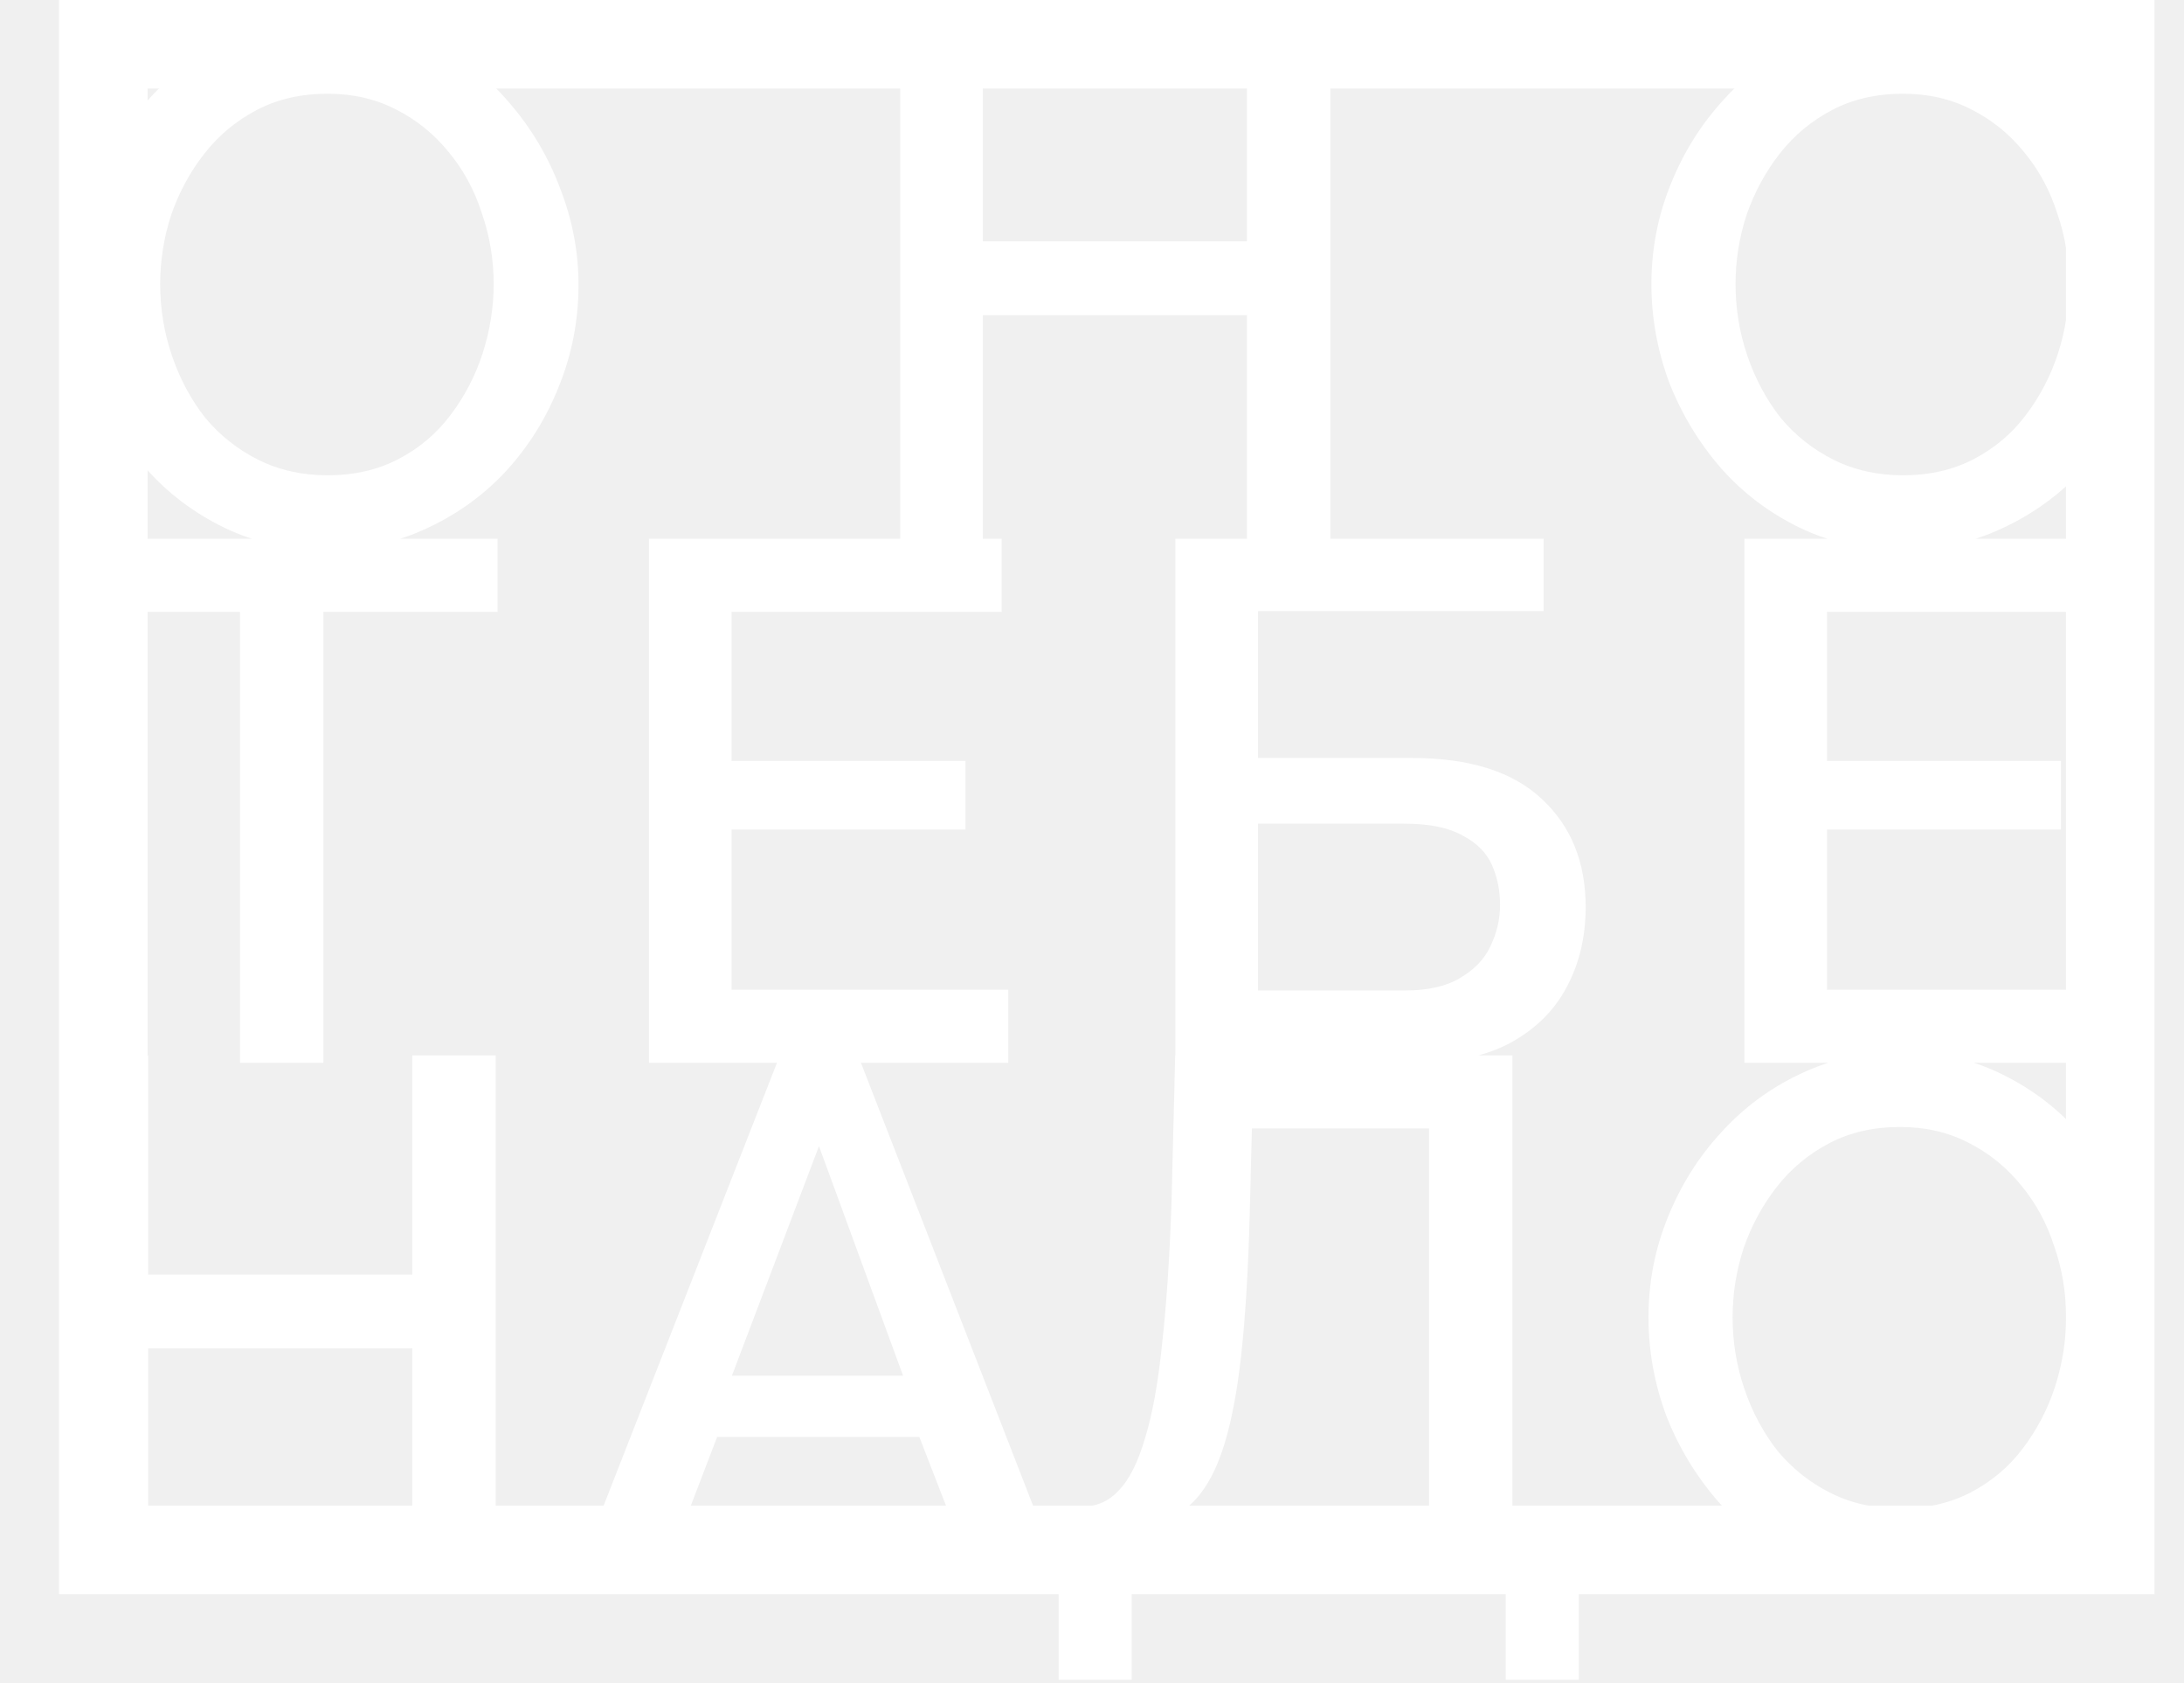
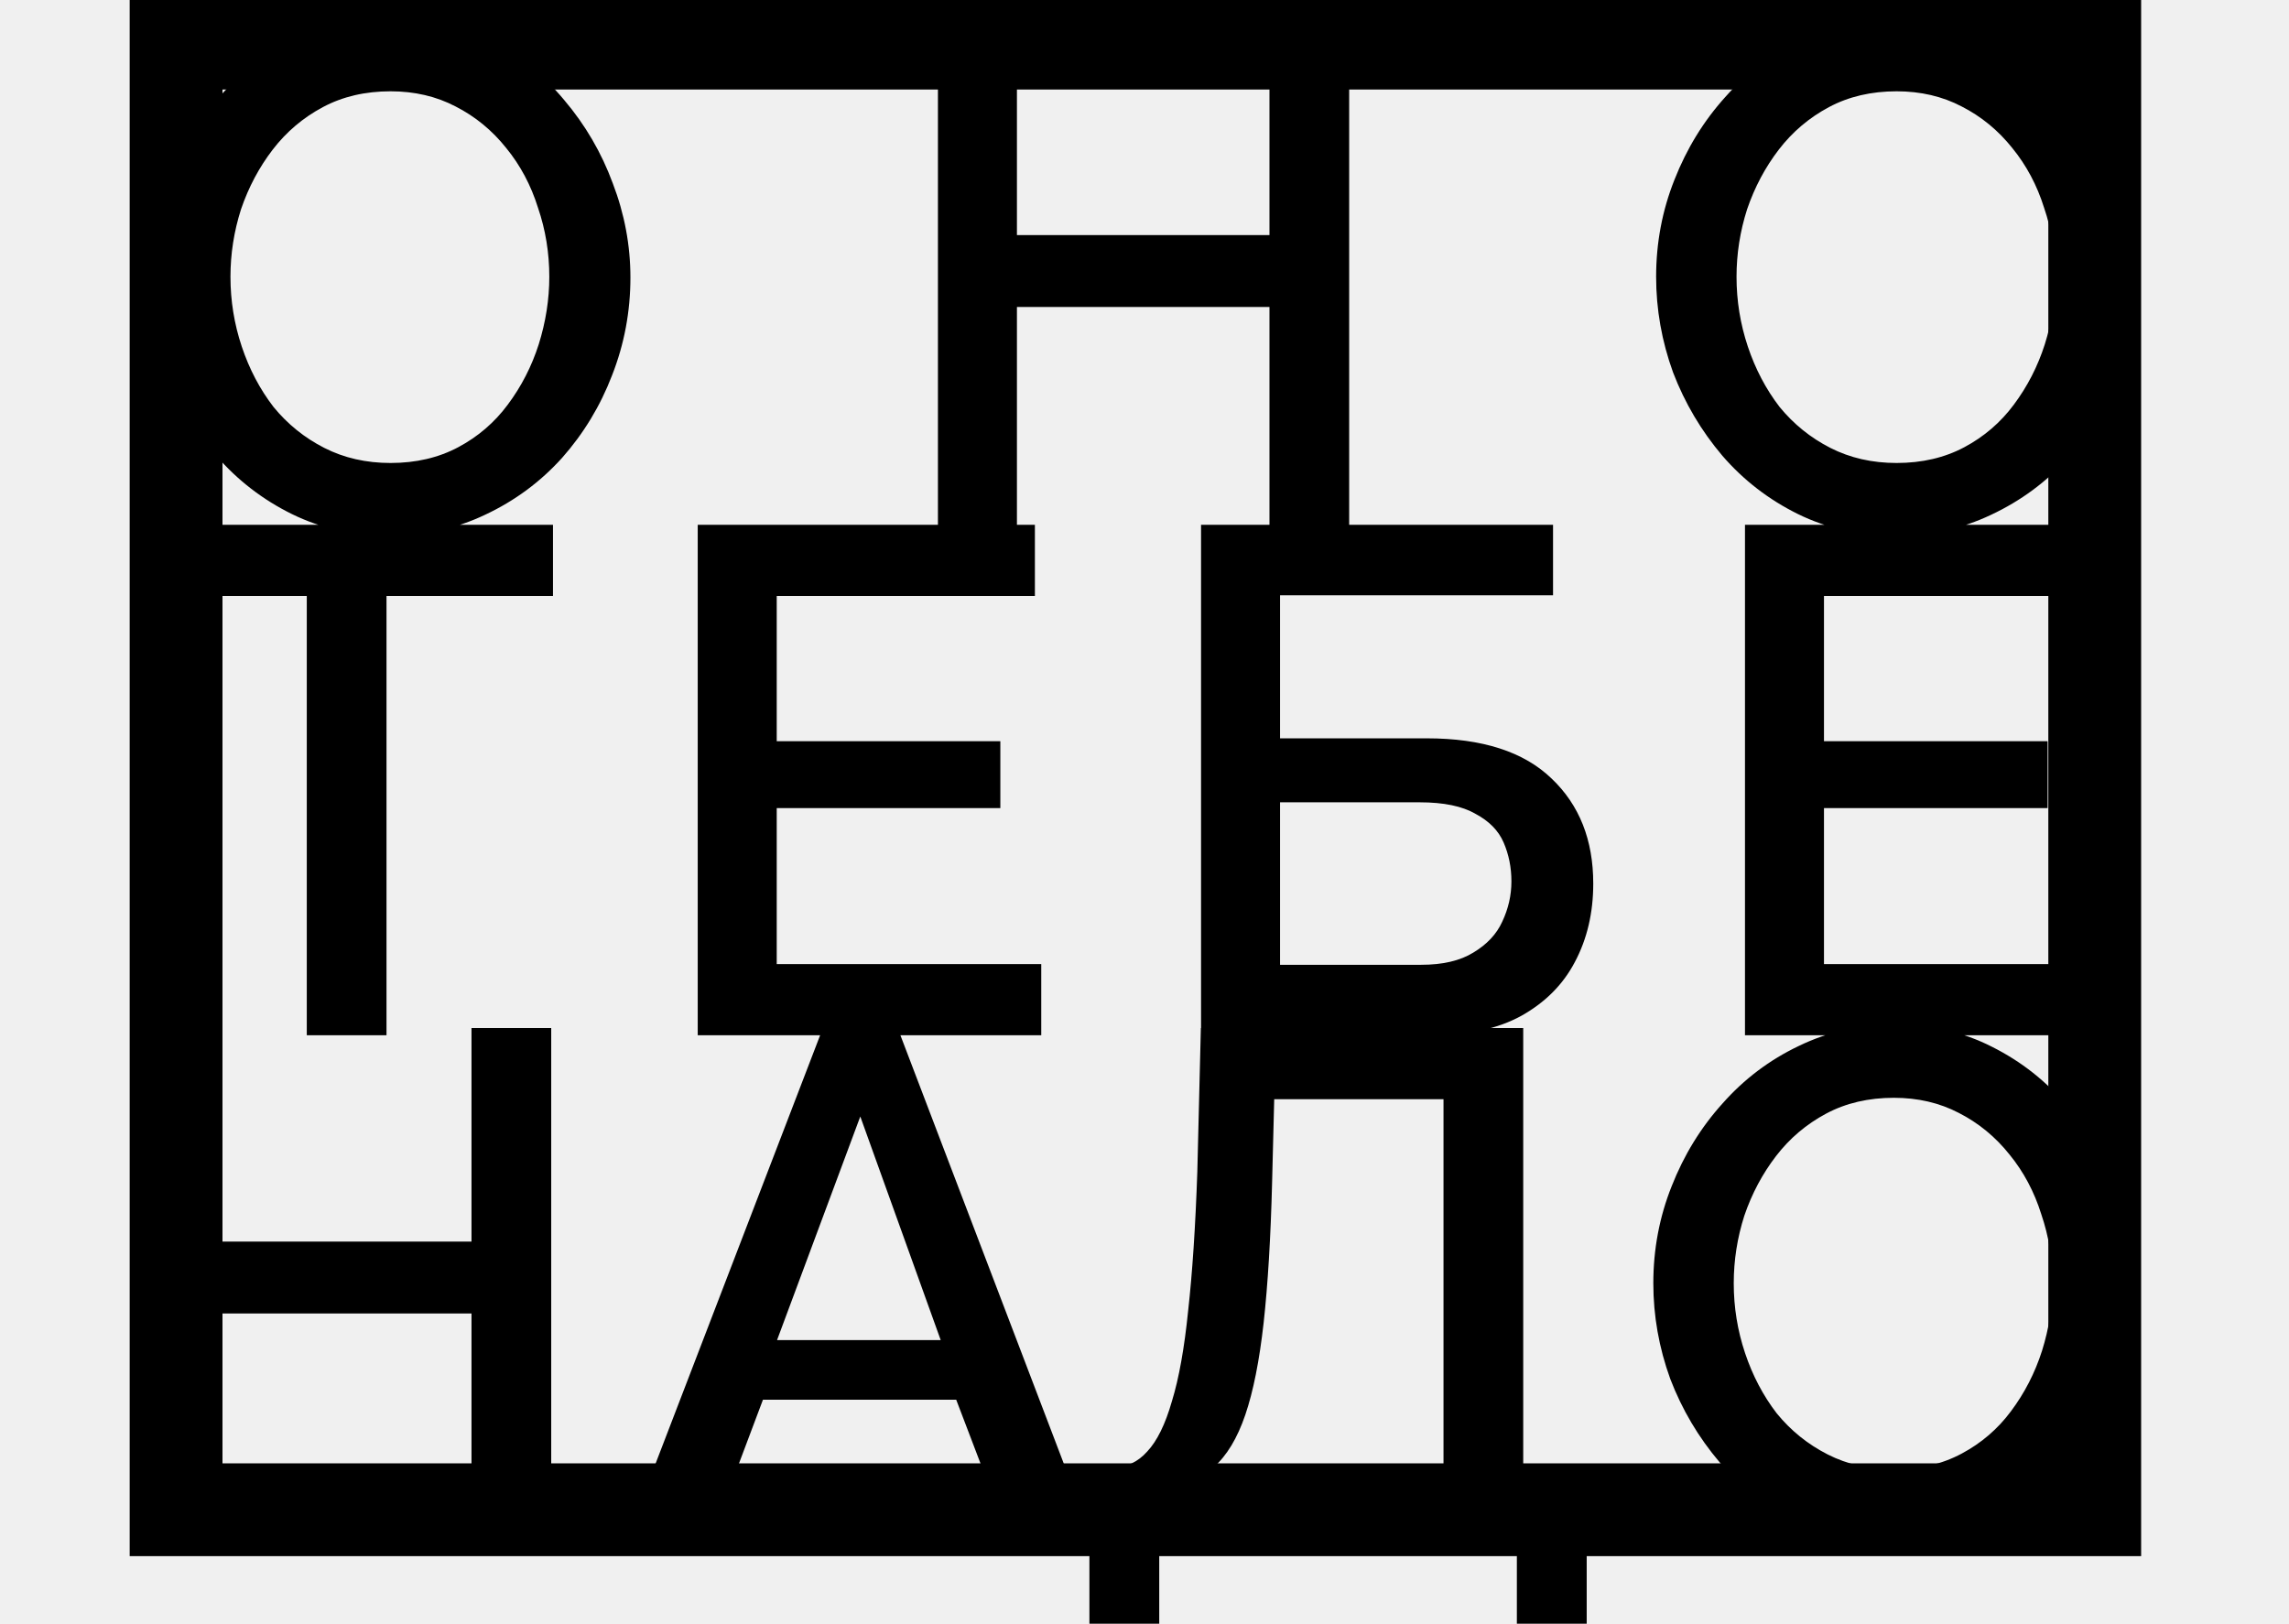
- <svg xmlns="http://www.w3.org/2000/svg" fill="none" viewBox="0 0 148 114">
-   <path stroke="#fff" stroke-width="6" d="M7 3h136v102H7z" />
-   <path fill="#fff" d="M22.154 37.25c-2.567 0-4.883-.5-6.95-1.5-2.067-1-3.85-2.35-5.35-4.05-1.5-1.733-2.667-3.667-3.5-5.8-.8-2.167-1.2-4.383-1.2-6.65 0-2.367.433-4.617 1.3-6.75.867-2.167 2.067-4.083 3.6-5.75 1.533-1.7 3.333-3.033 5.4-4 2.1-1 4.367-1.5 6.8-1.5 2.533 0 4.833.517 6.9 1.55 2.1 1.033 3.883 2.417 5.35 4.15 1.5 1.733 2.65 3.667 3.45 5.8.833 2.133 1.25 4.317 1.25 6.55 0 2.367-.433 4.633-1.3 6.8-.833 2.133-2.017 4.05-3.55 5.75-1.533 1.667-3.35 2.983-5.45 3.95-2.067.967-4.317 1.45-6.75 1.45Zm-11.3-18c0 1.667.267 3.283.8 4.85.533 1.567 1.283 2.967 2.25 4.2 1 1.2 2.2 2.15 3.6 2.85 1.4.7 2.967 1.05 4.7 1.05 1.8 0 3.4-.367 4.8-1.1 1.4-.733 2.567-1.717 3.5-2.95.967-1.267 1.7-2.667 2.2-4.2.5-1.567.75-3.133.75-4.7 0-1.667-.267-3.267-.8-4.8-.5-1.567-1.25-2.95-2.25-4.15-1-1.233-2.2-2.2-3.6-2.9-1.367-.7-2.9-1.05-4.6-1.05-1.8 0-3.4.367-4.8 1.1s-2.583 1.717-3.55 2.95c-.967 1.233-1.717 2.617-2.25 4.15-.5 1.533-.75 3.1-.75 4.7ZM90.152 1.5V37h-5.65V21.35h-17.9V37h-5.6V1.5h5.6v14.85h17.9V1.5h5.65ZM128.91 37.25c-2.566 0-4.883-.5-6.95-1.5-2.066-1-3.85-2.35-5.35-4.05-1.5-1.733-2.666-3.667-3.5-5.8-.8-2.167-1.2-4.383-1.2-6.65 0-2.367.434-4.617 1.3-6.75.867-2.167 2.067-4.083 3.6-5.75 1.534-1.7 3.334-3.033 5.4-4 2.1-1 4.367-1.5 6.8-1.5 2.534 0 4.834.517 6.9 1.55 2.1 1.033 3.884 2.417 5.35 4.15 1.5 1.733 2.65 3.667 3.45 5.8.834 2.133 1.25 4.317 1.25 6.55 0 2.367-.433 4.633-1.3 6.8-.833 2.133-2.016 4.05-3.55 5.75-1.533 1.667-3.35 2.983-5.45 3.95-2.066.967-4.316 1.45-6.75 1.45Zm-11.3-18c0 1.667.267 3.283.8 4.85.534 1.567 1.284 2.967 2.25 4.2 1 1.2 2.2 2.15 3.6 2.85 1.4.7 2.967 1.05 4.7 1.05 1.8 0 3.4-.367 4.8-1.1 1.4-.733 2.567-1.717 3.5-2.95.967-1.267 1.7-2.667 2.2-4.2.5-1.567.75-3.133.75-4.7 0-1.667-.266-3.267-.8-4.8-.5-1.567-1.25-2.95-2.25-4.15-1-1.233-2.2-2.2-3.6-2.9-1.366-.7-2.9-1.05-4.6-1.05-1.8 0-3.4.367-4.8 1.1s-2.583 1.717-3.55 2.95c-.966 1.233-1.716 2.617-2.25 4.15-.5 1.533-.75 3.1-.75 4.7Zm-83.895 22.2h-11.8V72h-5.65V41.45H4.415V36.5H33.715v4.95Zm34.611 25.6V72h-24.35V36.5h23.9v4.95h-18.3v10.1h15.85v4.65h-15.85v10.85h18.75ZM79.653 72V36.5h24.951v4.9H85.252v9.95h10.4c3.933 0 6.883.933 8.851 2.8 1.966 1.833 2.95 4.267 2.95 7.3 0 2.033-.434 3.85-1.3 5.45-.834 1.567-2.1 2.817-3.8 3.75-1.667.9-3.784 1.35-6.351 1.35h-16.35Zm5.6-4.9h10c1.533 0 2.767-.283 3.7-.85.967-.567 1.651-1.283 2.05-2.15.433-.9.65-1.833.65-2.8 0-.967-.184-1.867-.55-2.7-.367-.833-1.034-1.5-2.001-2-.933-.533-2.25-.8-3.95-.8h-9.9v11.3Zm57.306-.05V72h-24.35V36.5h23.9v4.95h-18.3v10.1h15.85v4.65h-15.85v10.85h18.75ZM33.59 71.5V107h-5.65V91.35h-17.9V107H4.44V71.5h5.6v14.85h17.9V71.5h5.65Zm19.258 0h5.3l13.8 35.5h-5.9l-3.75-9.65h-13.7l-3.7 9.65h-5.95l13.9-35.5Zm8.35 21.7-5.7-15.55-5.9 15.55h11.6Zm10.54 20.6v-11.75h1.7c.933 0 1.733-.367 2.4-1.1.7-.733 1.283-1.9 1.75-3.5.5-1.6.883-3.7 1.15-6.3.3-2.633.517-5.85.65-9.65l.25-10h22.85v30.55h4.5v11.75h-4.95V107H76.689v6.8h-4.95Zm8.8-11.75h16.3v-25.6h-12l-.15 5.8c-.1 3.833-.3 7.083-.6 9.75-.3 2.633-.733 4.767-1.3 6.4-.567 1.633-1.317 2.85-2.25 3.65Zm48.173 5.2c-2.567 0-4.883-.5-6.95-1.5s-3.85-2.35-5.35-4.05c-1.5-1.733-2.667-3.667-3.5-5.8-.8-2.167-1.2-4.383-1.2-6.65 0-2.367.433-4.617 1.3-6.75.867-2.167 2.067-4.083 3.6-5.75 1.533-1.7 3.333-3.033 5.4-4 2.1-1 4.367-1.5 6.8-1.5 2.533 0 4.833.517 6.9 1.55 2.1 1.033 3.883 2.417 5.35 4.15 1.5 1.733 2.65 3.667 3.45 5.8.833 2.133 1.25 4.317 1.25 6.55 0 2.367-.433 4.633-1.3 6.8-.833 2.133-2.017 4.05-3.55 5.75-1.533 1.667-3.35 2.983-5.45 3.95-2.067.967-4.317 1.45-6.75 1.45Zm-11.3-18c0 1.667.267 3.283.8 4.85.533 1.567 1.283 2.967 2.25 4.2 1 1.2 2.2 2.15 3.6 2.85 1.4.7 2.967 1.05 4.7 1.05 1.8 0 3.4-.367 4.8-1.1 1.4-.733 2.567-1.717 3.5-2.95.967-1.267 1.7-2.667 2.2-4.2.5-1.567.75-3.133.75-4.7 0-1.667-.267-3.267-.8-4.8-.5-1.567-1.25-2.95-2.25-4.15-1-1.233-2.2-2.2-3.6-2.9-1.367-.7-2.9-1.05-4.6-1.05-1.8 0-3.4.367-4.8 1.1-1.4.733-2.583 1.717-3.55 2.95-.967 1.233-1.717 2.617-2.25 4.15-.5 1.533-.75 3.1-.75 4.7Z" />
+ <svg xmlns="http://www.w3.org/2000/svg" width="148" height="105" viewBox="0 0 148 105" fill="none">
+   <g clip-path="url(#clip0_0_89)">
+     <path d="M11.385 2.789H135.439V97.632H11.385V2.789Z" stroke="black" stroke-width="6" />
+     <path d="M25.209 34.636C22.867 34.636 20.754 34.171 18.869 33.241C16.984 32.311 15.357 31.056 13.989 29.476C12.621 27.864 11.556 26.066 10.796 24.082C10.067 22.068 9.702 20.007 9.702 17.899C9.702 15.698 10.097 13.606 10.887 11.623C11.678 9.608 12.773 7.826 14.171 6.276C15.57 4.696 17.212 3.456 19.097 2.557C21.012 1.627 23.08 1.162 25.3 1.162C27.61 1.162 29.709 1.643 31.594 2.604C33.509 3.564 35.136 4.851 36.474 6.462C37.842 8.074 38.891 9.872 39.621 11.855C40.381 13.839 40.761 15.869 40.761 17.946C40.761 20.146 40.365 22.254 39.575 24.268C38.815 26.252 37.736 28.034 36.337 29.615C34.938 31.165 33.281 32.389 31.366 33.288C29.48 34.187 27.428 34.636 25.209 34.636ZM14.901 17.899C14.901 19.449 15.144 20.952 15.631 22.409C16.117 23.866 16.801 25.167 17.683 26.314C18.595 27.43 19.69 28.313 20.967 28.964C22.244 29.615 23.673 29.94 25.254 29.94C26.896 29.94 28.355 29.599 29.633 28.918C30.91 28.236 31.974 27.321 32.825 26.175C33.707 24.997 34.376 23.695 34.832 22.269C35.288 20.813 35.516 19.356 35.516 17.899C35.516 16.349 35.273 14.862 34.786 13.436C34.33 11.979 33.646 10.693 32.734 9.577C31.822 8.43 30.727 7.532 29.45 6.881C28.203 6.23 26.805 5.904 25.254 5.904C23.612 5.904 22.153 6.245 20.876 6.927C19.599 7.609 18.519 8.523 17.637 9.67C16.756 10.817 16.072 12.103 15.585 13.529C15.129 14.955 14.901 16.411 14.901 17.899ZM87.233 1.395V34.404H82.08V19.852H65.752V34.404H60.644V1.395H65.752V15.203H82.08V1.395H87.233ZM122.587 34.636C120.246 34.636 118.133 34.171 116.247 33.241C114.363 32.311 112.735 31.056 111.367 29.476C109.999 27.864 108.935 26.066 108.175 24.082C107.445 22.068 107.08 20.007 107.08 17.899C107.08 15.698 107.476 13.606 108.266 11.623C109.057 9.608 110.151 7.826 111.55 6.276C112.949 4.696 114.591 3.456 116.475 2.557C118.391 1.627 120.459 1.162 122.678 1.162C124.989 1.162 127.087 1.643 128.972 2.604C130.887 3.564 132.515 4.851 133.852 6.462C135.22 8.074 136.269 9.872 136.999 11.855C137.76 13.839 138.139 15.869 138.139 17.946C138.139 20.146 137.744 22.254 136.953 24.268C136.194 26.252 135.114 28.034 133.715 29.615C132.317 31.165 130.659 32.389 128.744 33.288C126.859 34.187 124.807 34.636 122.587 34.636ZM112.279 17.899C112.279 19.449 112.523 20.952 113.009 22.409C113.496 23.866 114.18 25.167 115.061 26.314C115.974 27.43 117.068 28.313 118.345 28.964C119.622 29.615 121.052 29.94 122.632 29.94C124.274 29.94 125.734 29.599 127.011 28.918C128.288 28.236 129.352 27.321 130.203 26.175C131.085 24.997 131.754 23.695 132.21 22.269C132.666 20.813 132.894 19.356 132.894 17.899C132.894 16.349 132.652 14.862 132.165 13.436C131.708 11.979 131.024 10.693 130.112 9.577C129.2 8.43 128.105 7.532 126.828 6.881C125.582 6.23 124.183 5.904 122.632 5.904C120.991 5.904 119.531 6.245 118.254 6.927C116.977 7.609 115.898 8.523 115.016 9.67C114.135 10.817 113.451 12.103 112.964 13.529C112.507 14.955 112.279 16.411 112.279 17.899ZM35.754 38.541H24.99V66.947H19.836V38.541H9.027V33.939H35.754V38.541ZM67.324 62.345V66.947H45.113V33.939H66.913V38.541H50.221V47.932H64.679V52.256H50.221V62.345H67.324ZM77.656 66.947V33.939H100.415V38.495H82.764V47.746H92.251C95.838 47.746 98.529 48.614 100.324 50.35C102.117 52.055 103.015 54.317 103.015 57.138C103.015 59.028 102.619 60.718 101.829 62.205C101.068 63.662 99.913 64.824 98.362 65.692C96.842 66.529 94.911 66.947 92.57 66.947H77.656ZM82.764 62.391H91.886C93.284 62.391 94.409 62.128 95.261 61.601C96.142 61.074 96.766 60.408 97.131 59.602C97.526 58.765 97.724 57.897 97.724 56.998C97.724 56.099 97.556 55.263 97.222 54.488C96.888 53.713 96.279 53.093 95.397 52.628C94.546 52.132 93.345 51.884 91.794 51.884H82.764V62.391ZM135.036 62.345V66.947H112.825V33.939H134.626V38.541H117.933V47.932H132.391V52.256H117.933V62.345H135.036ZM35.64 66.483V99.491H30.486V84.939H14.159V99.491H9.05V66.483H14.159V80.29H30.486V66.483H35.64ZM53.206 66.483H58.041L70.629 99.491H65.247L61.826 90.518H49.33L45.955 99.491H40.527L53.206 66.483ZM60.823 86.66L55.624 72.201L50.242 86.66H60.823ZM70.438 105.814V94.889H71.988C72.84 94.889 73.569 94.547 74.177 93.866C74.816 93.184 75.348 92.099 75.774 90.611C76.23 89.124 76.579 87.171 76.823 84.754C77.096 82.305 77.294 79.314 77.415 75.781L77.644 66.483H98.487V94.889H102.591V105.814H98.076V99.491H74.953V105.814H70.438ZM78.465 94.889H93.333V71.085H82.387L82.25 76.478C82.159 80.042 81.976 83.064 81.703 85.544C81.429 87.992 81.034 89.976 80.517 91.495C80 93.013 79.316 94.145 78.465 94.889ZM122.406 99.724C120.065 99.724 117.952 99.259 116.067 98.329C114.181 97.399 112.555 96.144 111.187 94.563C109.818 92.951 108.754 91.154 107.994 89.17C107.264 87.156 106.899 85.094 106.899 82.987C106.899 80.786 107.294 78.694 108.085 76.71C108.876 74.696 109.971 72.914 111.369 71.364C112.767 69.783 114.409 68.544 116.295 67.645C118.21 66.715 120.278 66.25 122.497 66.25C124.808 66.25 126.906 66.731 128.791 67.691C130.707 68.652 132.333 69.938 133.671 71.55C135.04 73.162 136.089 74.959 136.818 76.943C137.578 78.927 137.959 80.957 137.959 83.033C137.959 85.234 137.564 87.341 136.773 89.356C136.013 91.34 134.933 93.122 133.535 94.703C132.136 96.253 130.479 97.476 128.563 98.376C126.678 99.275 124.626 99.724 122.406 99.724ZM112.099 82.987C112.099 84.537 112.342 86.04 112.829 87.496C113.315 88.953 113.999 90.255 114.881 91.402C115.793 92.518 116.888 93.401 118.165 94.052C119.442 94.703 120.871 95.028 122.452 95.028C124.094 95.028 125.553 94.687 126.83 94.005C128.107 93.324 129.172 92.409 130.023 91.262C130.905 90.085 131.573 88.783 132.03 87.357C132.486 85.9 132.714 84.444 132.714 82.987C132.714 81.437 132.47 79.949 131.984 78.524C131.528 77.067 130.844 75.781 129.932 74.665C129.019 73.518 127.925 72.619 126.648 71.968C125.401 71.318 124.002 70.992 122.452 70.992C120.81 70.992 119.35 71.333 118.073 72.015C116.796 72.697 115.717 73.611 114.835 74.758C113.953 75.905 113.269 77.191 112.783 78.617C112.327 80.042 112.099 81.499 112.099 82.987Z" fill="black" />
+   </g>
+   <defs>
+     <clipPath id="clip0_0_89">
+       <rect width="148" height="105" fill="white" />
+     </clipPath>
+   </defs>
</svg>
